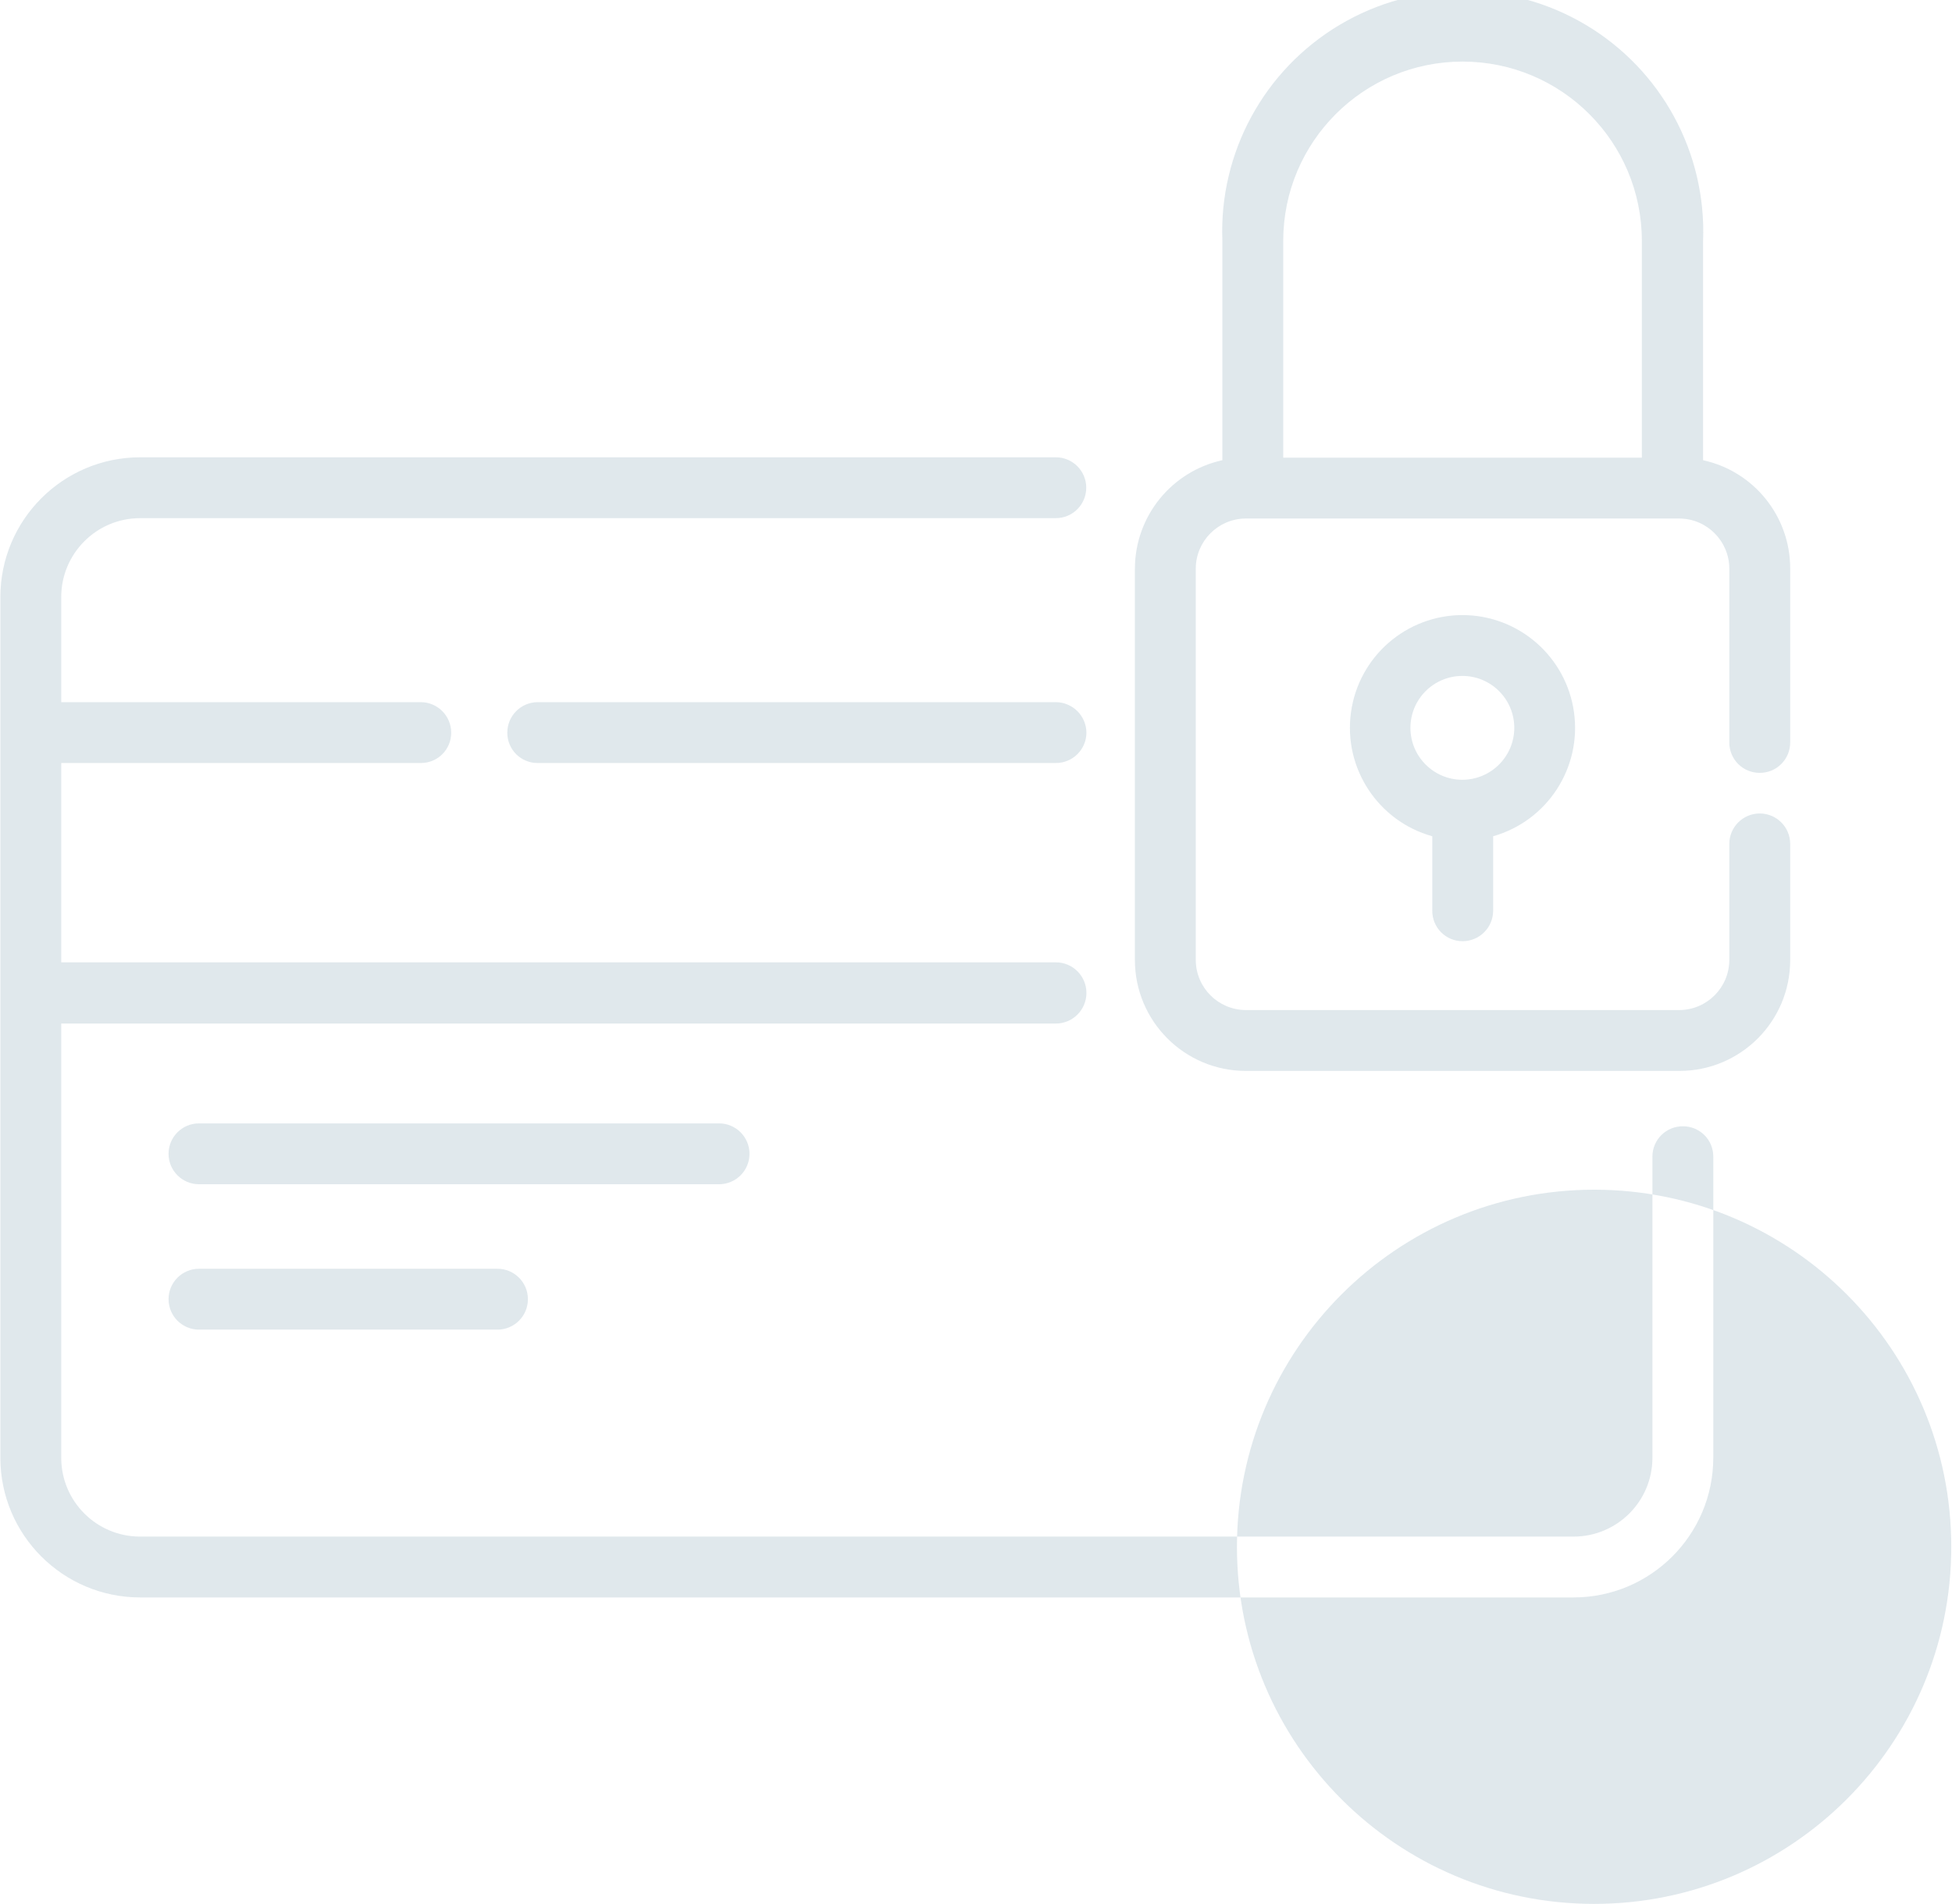
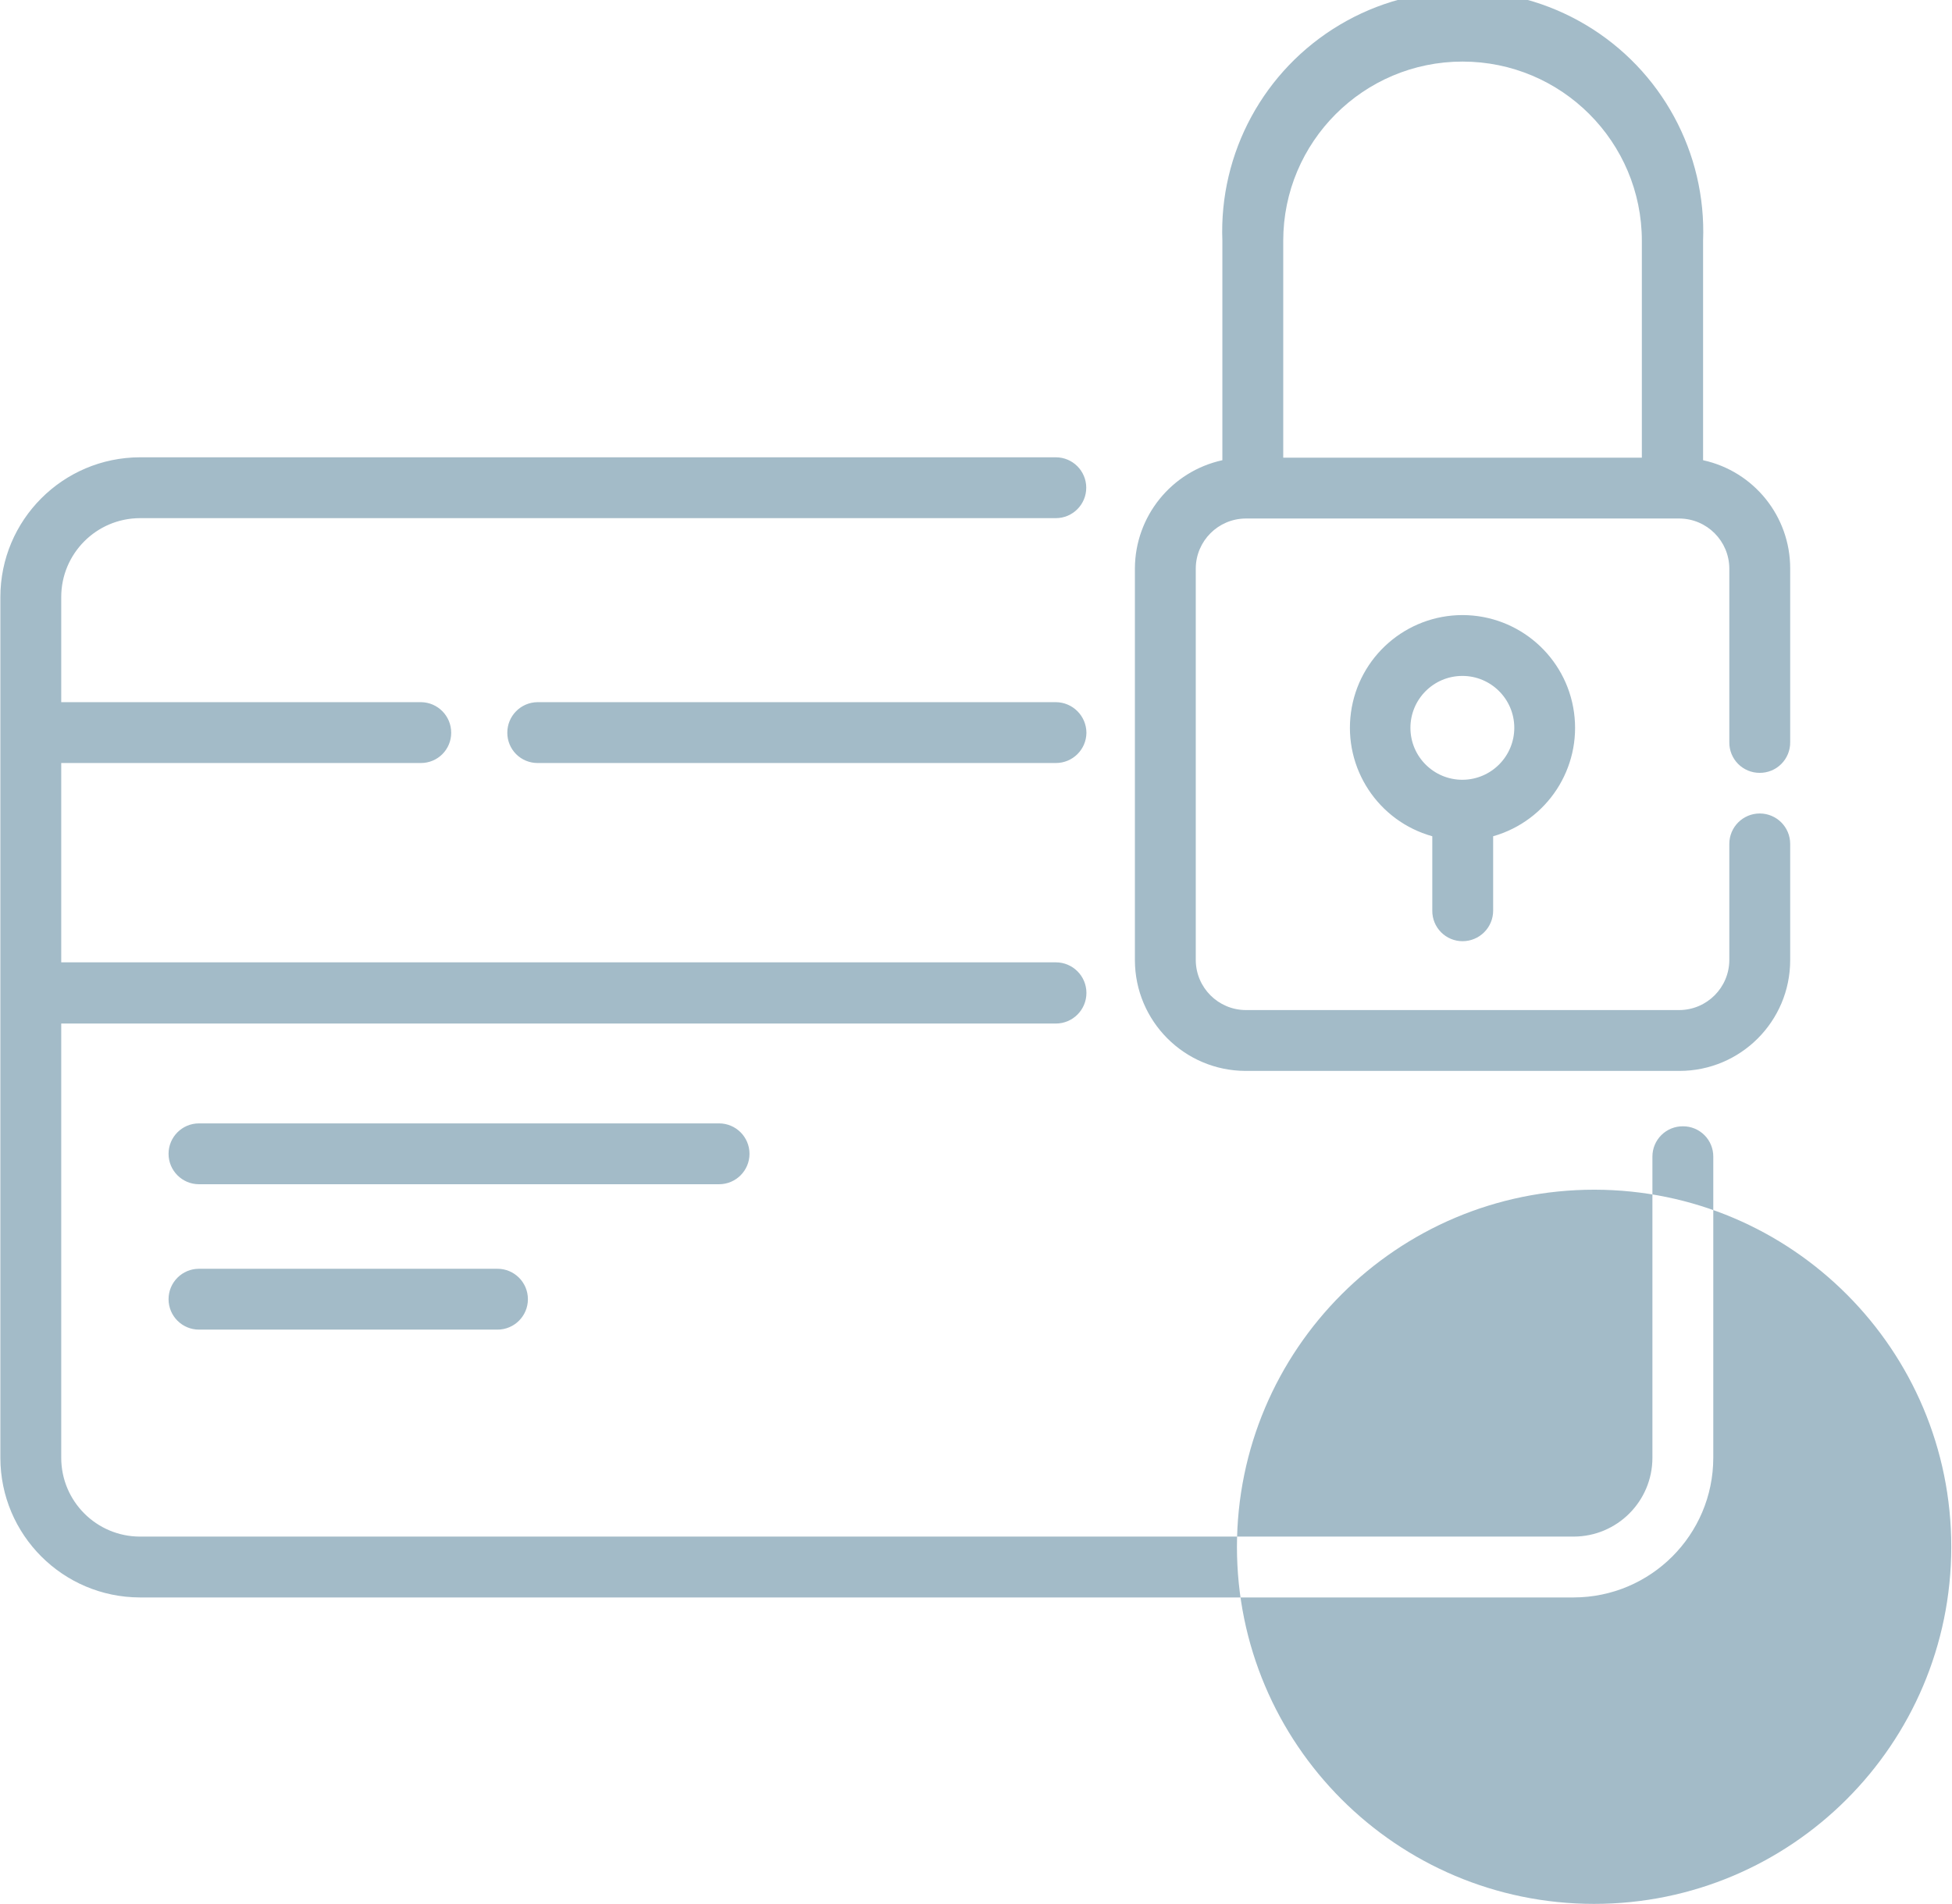
<svg xmlns="http://www.w3.org/2000/svg" width="53.56" height="52.25" viewBox="0 0 53.56 52.25">
-   <defs>
-     <style>
-       .cls-1 {
-         fill: #a3bbc8;
-         fill-rule: evenodd;
-         opacity: 0.34;
-       }
-     </style>
-   </defs>
-   <path class="cls-1" d="M1444.43,1042.32a0.83,0.83,0,0,0-.84.83v8.27a2.164,2.164,0,0,1-2.16,2.16h-39.34a2.164,2.164,0,0,1-2.16-2.16V1039.5h27.29a0.84,0.84,0,1,0,0-1.68h-27.29v-5.47h9.87a0.828,0.828,0,0,0,.83-0.83,0.837,0.837,0,0,0-.83-0.84h-9.87v-2.88a2.166,2.166,0,0,1,2.16-2.17h25.13a0.835,0.835,0,1,0,0-1.67h-25.13a3.839,3.839,0,0,0-3.83,3.84v23.62a3.837,3.837,0,0,0,3.83,3.83h39.34a3.837,3.837,0,0,0,3.83-3.83v-8.27A0.828,0.828,0,0,0,1444.43,1042.32Zm-17.21-11.64H1413a0.837,0.837,0,0,0-.83.84,0.828,0.828,0,0,0,.83.83h14.22a0.837,0.837,0,0,0,.84-0.83A0.845,0.845,0,0,0,1427.22,1030.68Zm-9.24,11.56h-14.27a0.835,0.835,0,0,0,0,1.67h14.27A0.835,0.835,0,1,0,1417.98,1042.24Zm-6.08,3.99h-8.19a0.835,0.835,0,0,0,0,1.67h8.19A0.835,0.835,0,0,0,1411.9,1046.23Zm34.63-13.61a0.832,0.832,0,0,0,.84-0.84v-4.77a3.038,3.038,0,0,0-2.39-2.97v-6.02a6.6,6.6,0,1,0-13.19,0v6.02a3.053,3.053,0,0,0-2.4,2.97v10.75a3.045,3.045,0,0,0,3.04,3.04h11.9a3.039,3.039,0,0,0,3.04-3.04v-3.19a0.835,0.835,0,0,0-1.67,0v3.19a1.379,1.379,0,0,1-1.37,1.37h-11.9a1.379,1.379,0,0,1-1.37-1.37v-10.75a1.379,1.379,0,0,1,1.37-1.37h11.9a1.379,1.379,0,0,1,1.37,1.37v4.77A0.83,0.83,0,0,0,1446.53,1032.62Zm-3.23-8.65h-9.84v-5.95a4.92,4.92,0,1,1,9.84,0v5.95h0Zm-4.92,4.32a3.092,3.092,0,0,0-.83,6.07v2.04a0.83,0.83,0,0,0,.83.84,0.839,0.839,0,0,0,.84-0.84v-2.04A3.094,3.094,0,0,0,1438.38,1028.29Zm0,4.52a1.425,1.425,0,1,1,1.42-1.43A1.428,1.428,0,0,1,1438.38,1032.81Zm3.62,11.25a9.8,9.8,0,1,1-9.81,9.8A9.805,9.805,0,0,1,1442,1044.06Z" transform="translate(-1398.25 -1011.41)" />
+   <path style="fill: #a3bbc8;         fill-rule: evenodd;" d="M1444.43,1042.32a0.83,0.83,0,0,0-.84.83v8.27a2.164,2.164,0,0,1-2.16,2.16h-39.34a2.164,2.164,0,0,1-2.16-2.16V1039.5h27.29a0.84,0.84,0,1,0,0-1.68h-27.29v-5.47h9.87a0.828,0.828,0,0,0,.83-0.83,0.837,0.837,0,0,0-.83-0.84h-9.87v-2.88a2.166,2.166,0,0,1,2.16-2.17h25.13a0.835,0.835,0,1,0,0-1.67h-25.13a3.839,3.839,0,0,0-3.83,3.84v23.62a3.837,3.837,0,0,0,3.83,3.83h39.34a3.837,3.837,0,0,0,3.83-3.83v-8.27A0.828,0.828,0,0,0,1444.43,1042.32Zm-17.21-11.64H1413a0.837,0.837,0,0,0-.83.84,0.828,0.828,0,0,0,.83.83h14.22a0.837,0.837,0,0,0,.84-0.83A0.845,0.845,0,0,0,1427.22,1030.68Zm-9.24,11.56h-14.27a0.835,0.835,0,0,0,0,1.67h14.27A0.835,0.835,0,1,0,1417.98,1042.24Zm-6.08,3.99h-8.19a0.835,0.835,0,0,0,0,1.67h8.19A0.835,0.835,0,0,0,1411.9,1046.23Zm34.63-13.61a0.832,0.832,0,0,0,.84-0.84v-4.77a3.038,3.038,0,0,0-2.39-2.97v-6.02a6.6,6.6,0,1,0-13.19,0v6.02a3.053,3.053,0,0,0-2.4,2.97v10.75a3.045,3.045,0,0,0,3.04,3.04h11.9a3.039,3.039,0,0,0,3.04-3.04v-3.19a0.835,0.835,0,0,0-1.67,0v3.19a1.379,1.379,0,0,1-1.37,1.37h-11.9a1.379,1.379,0,0,1-1.37-1.37v-10.75a1.379,1.379,0,0,1,1.37-1.37h11.9a1.379,1.379,0,0,1,1.37,1.37v4.77A0.83,0.83,0,0,0,1446.53,1032.62Zm-3.23-8.65h-9.84v-5.95a4.92,4.92,0,1,1,9.84,0v5.95h0Zm-4.92,4.32a3.092,3.092,0,0,0-.83,6.07v2.04a0.83,0.83,0,0,0,.83.84,0.839,0.839,0,0,0,.84-0.84v-2.04A3.094,3.094,0,0,0,1438.38,1028.29Zm0,4.52a1.425,1.425,0,1,1,1.42-1.43A1.428,1.428,0,0,1,1438.38,1032.81Zm3.62,11.25a9.8,9.8,0,1,1-9.81,9.8A9.805,9.805,0,0,1,1442,1044.06Z" transform="translate(-1398.25 -1011.41)" />
</svg>
